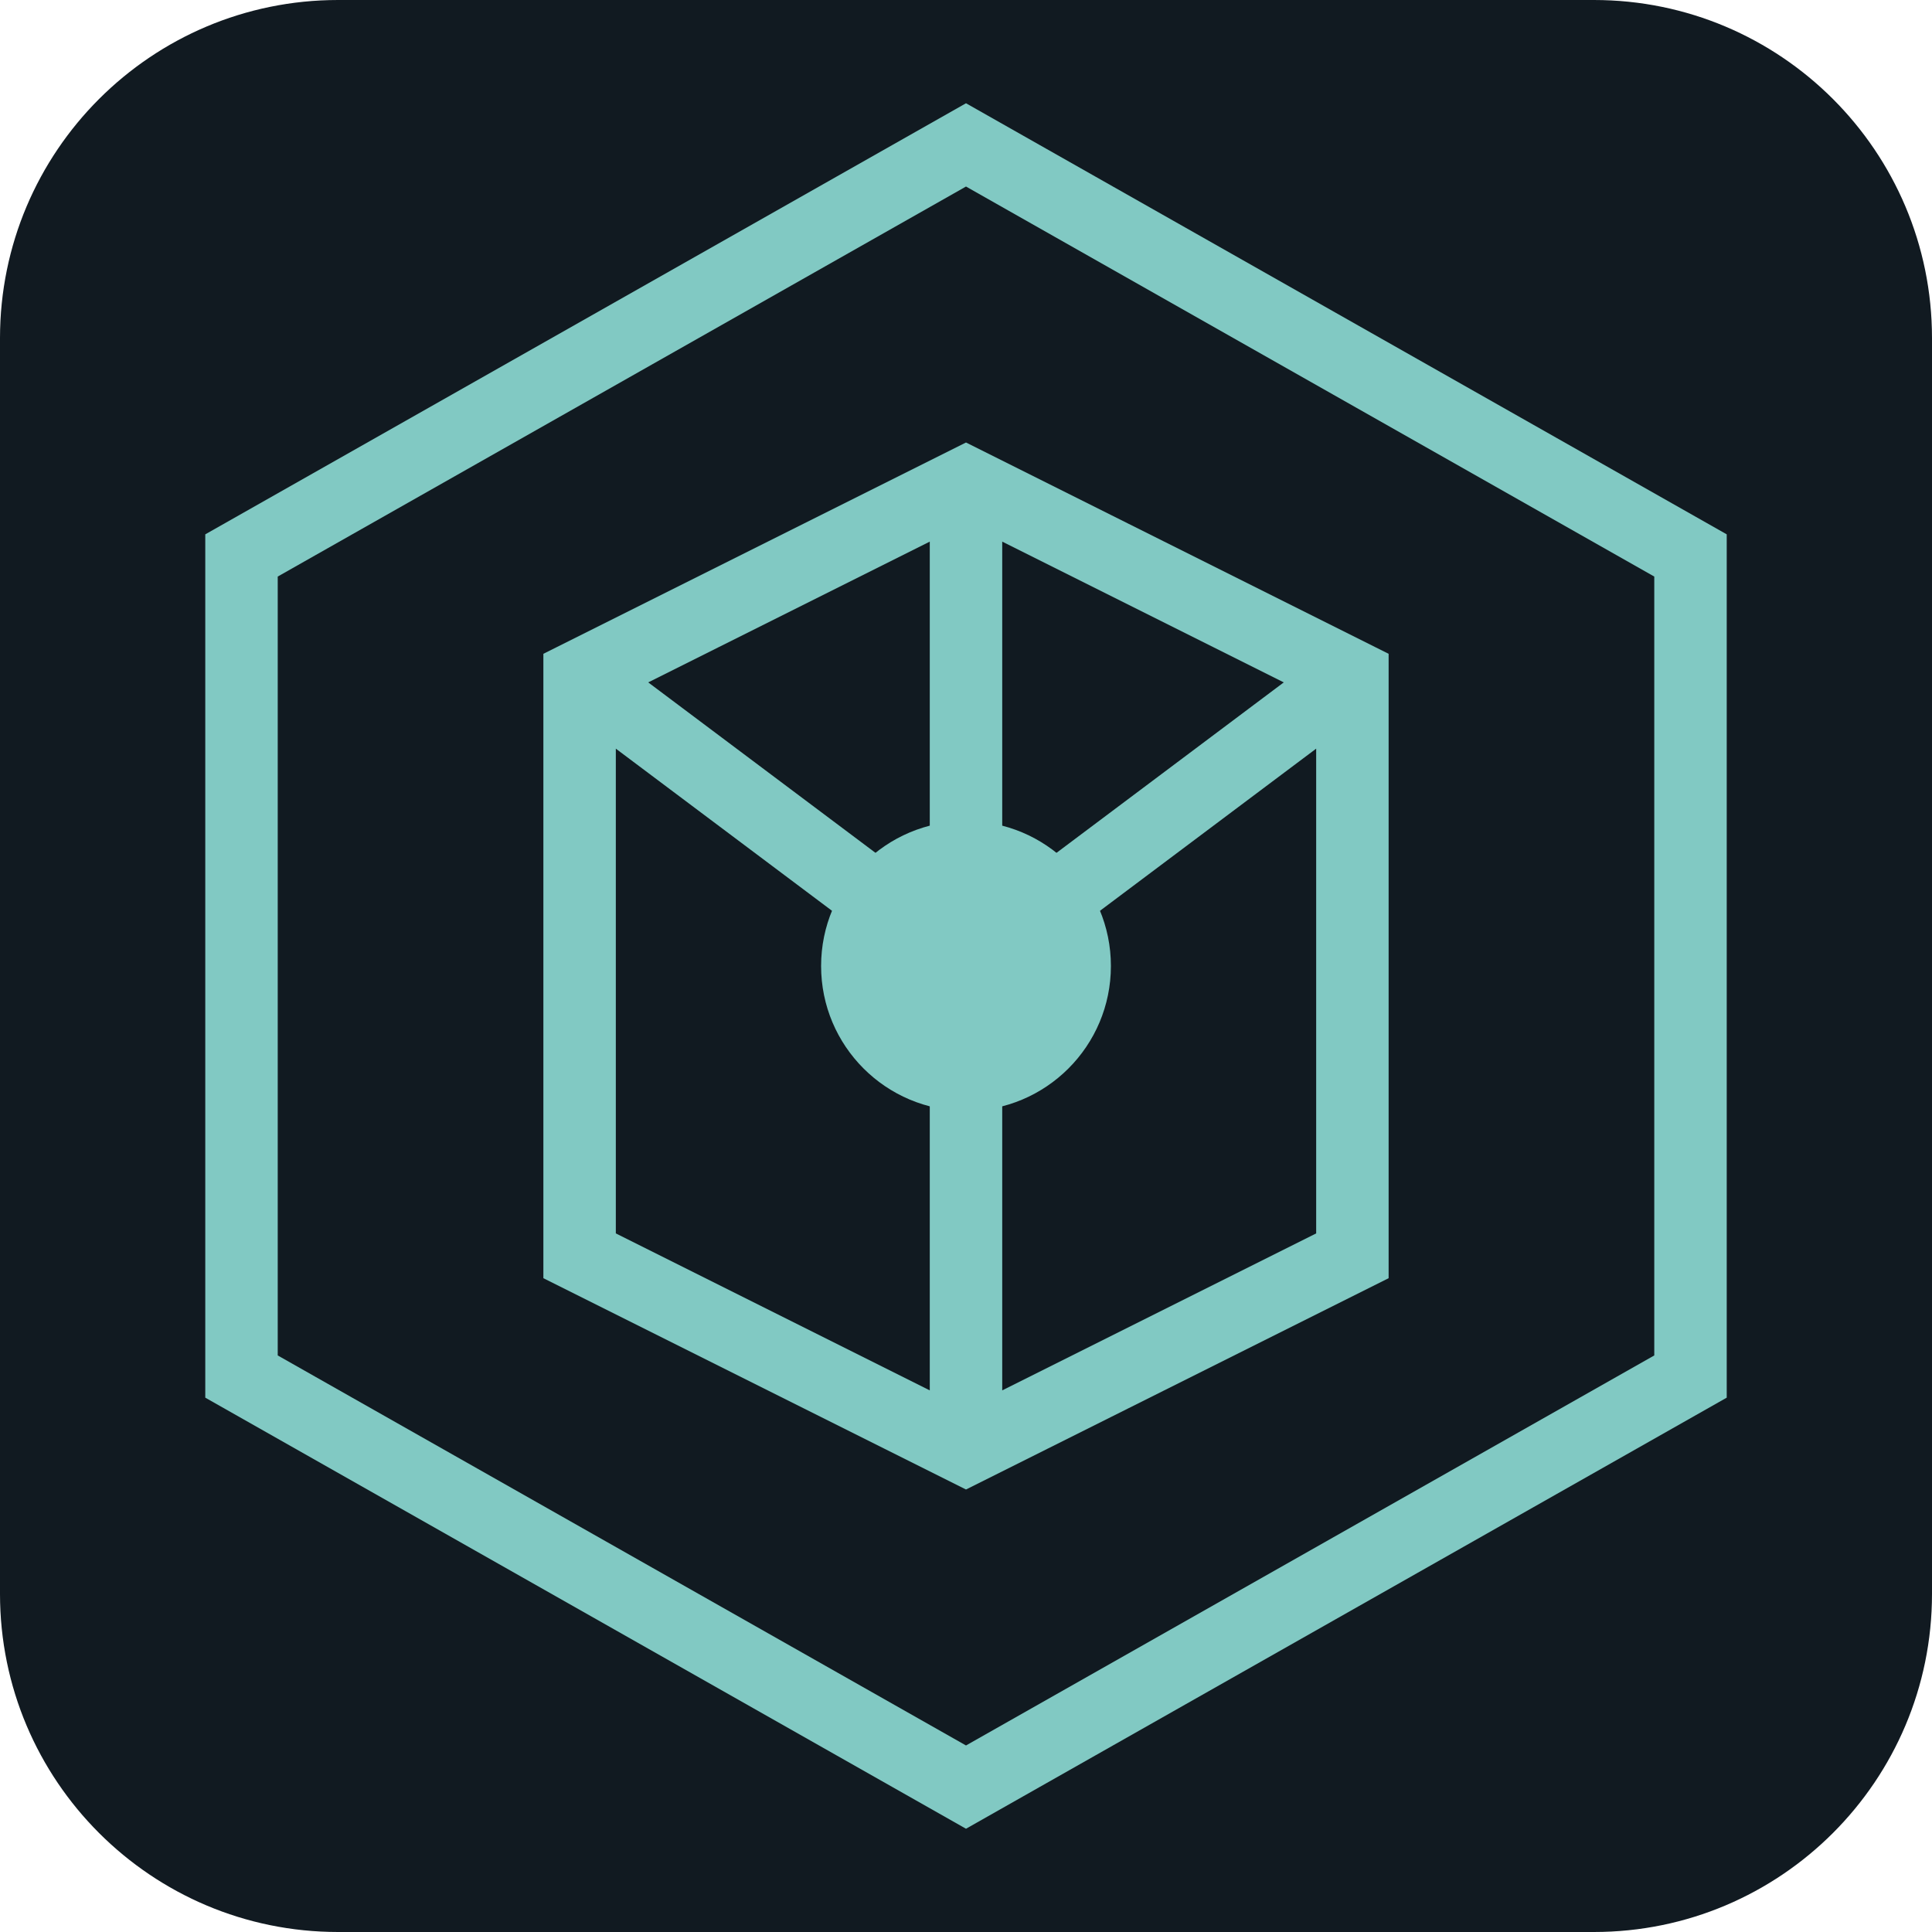
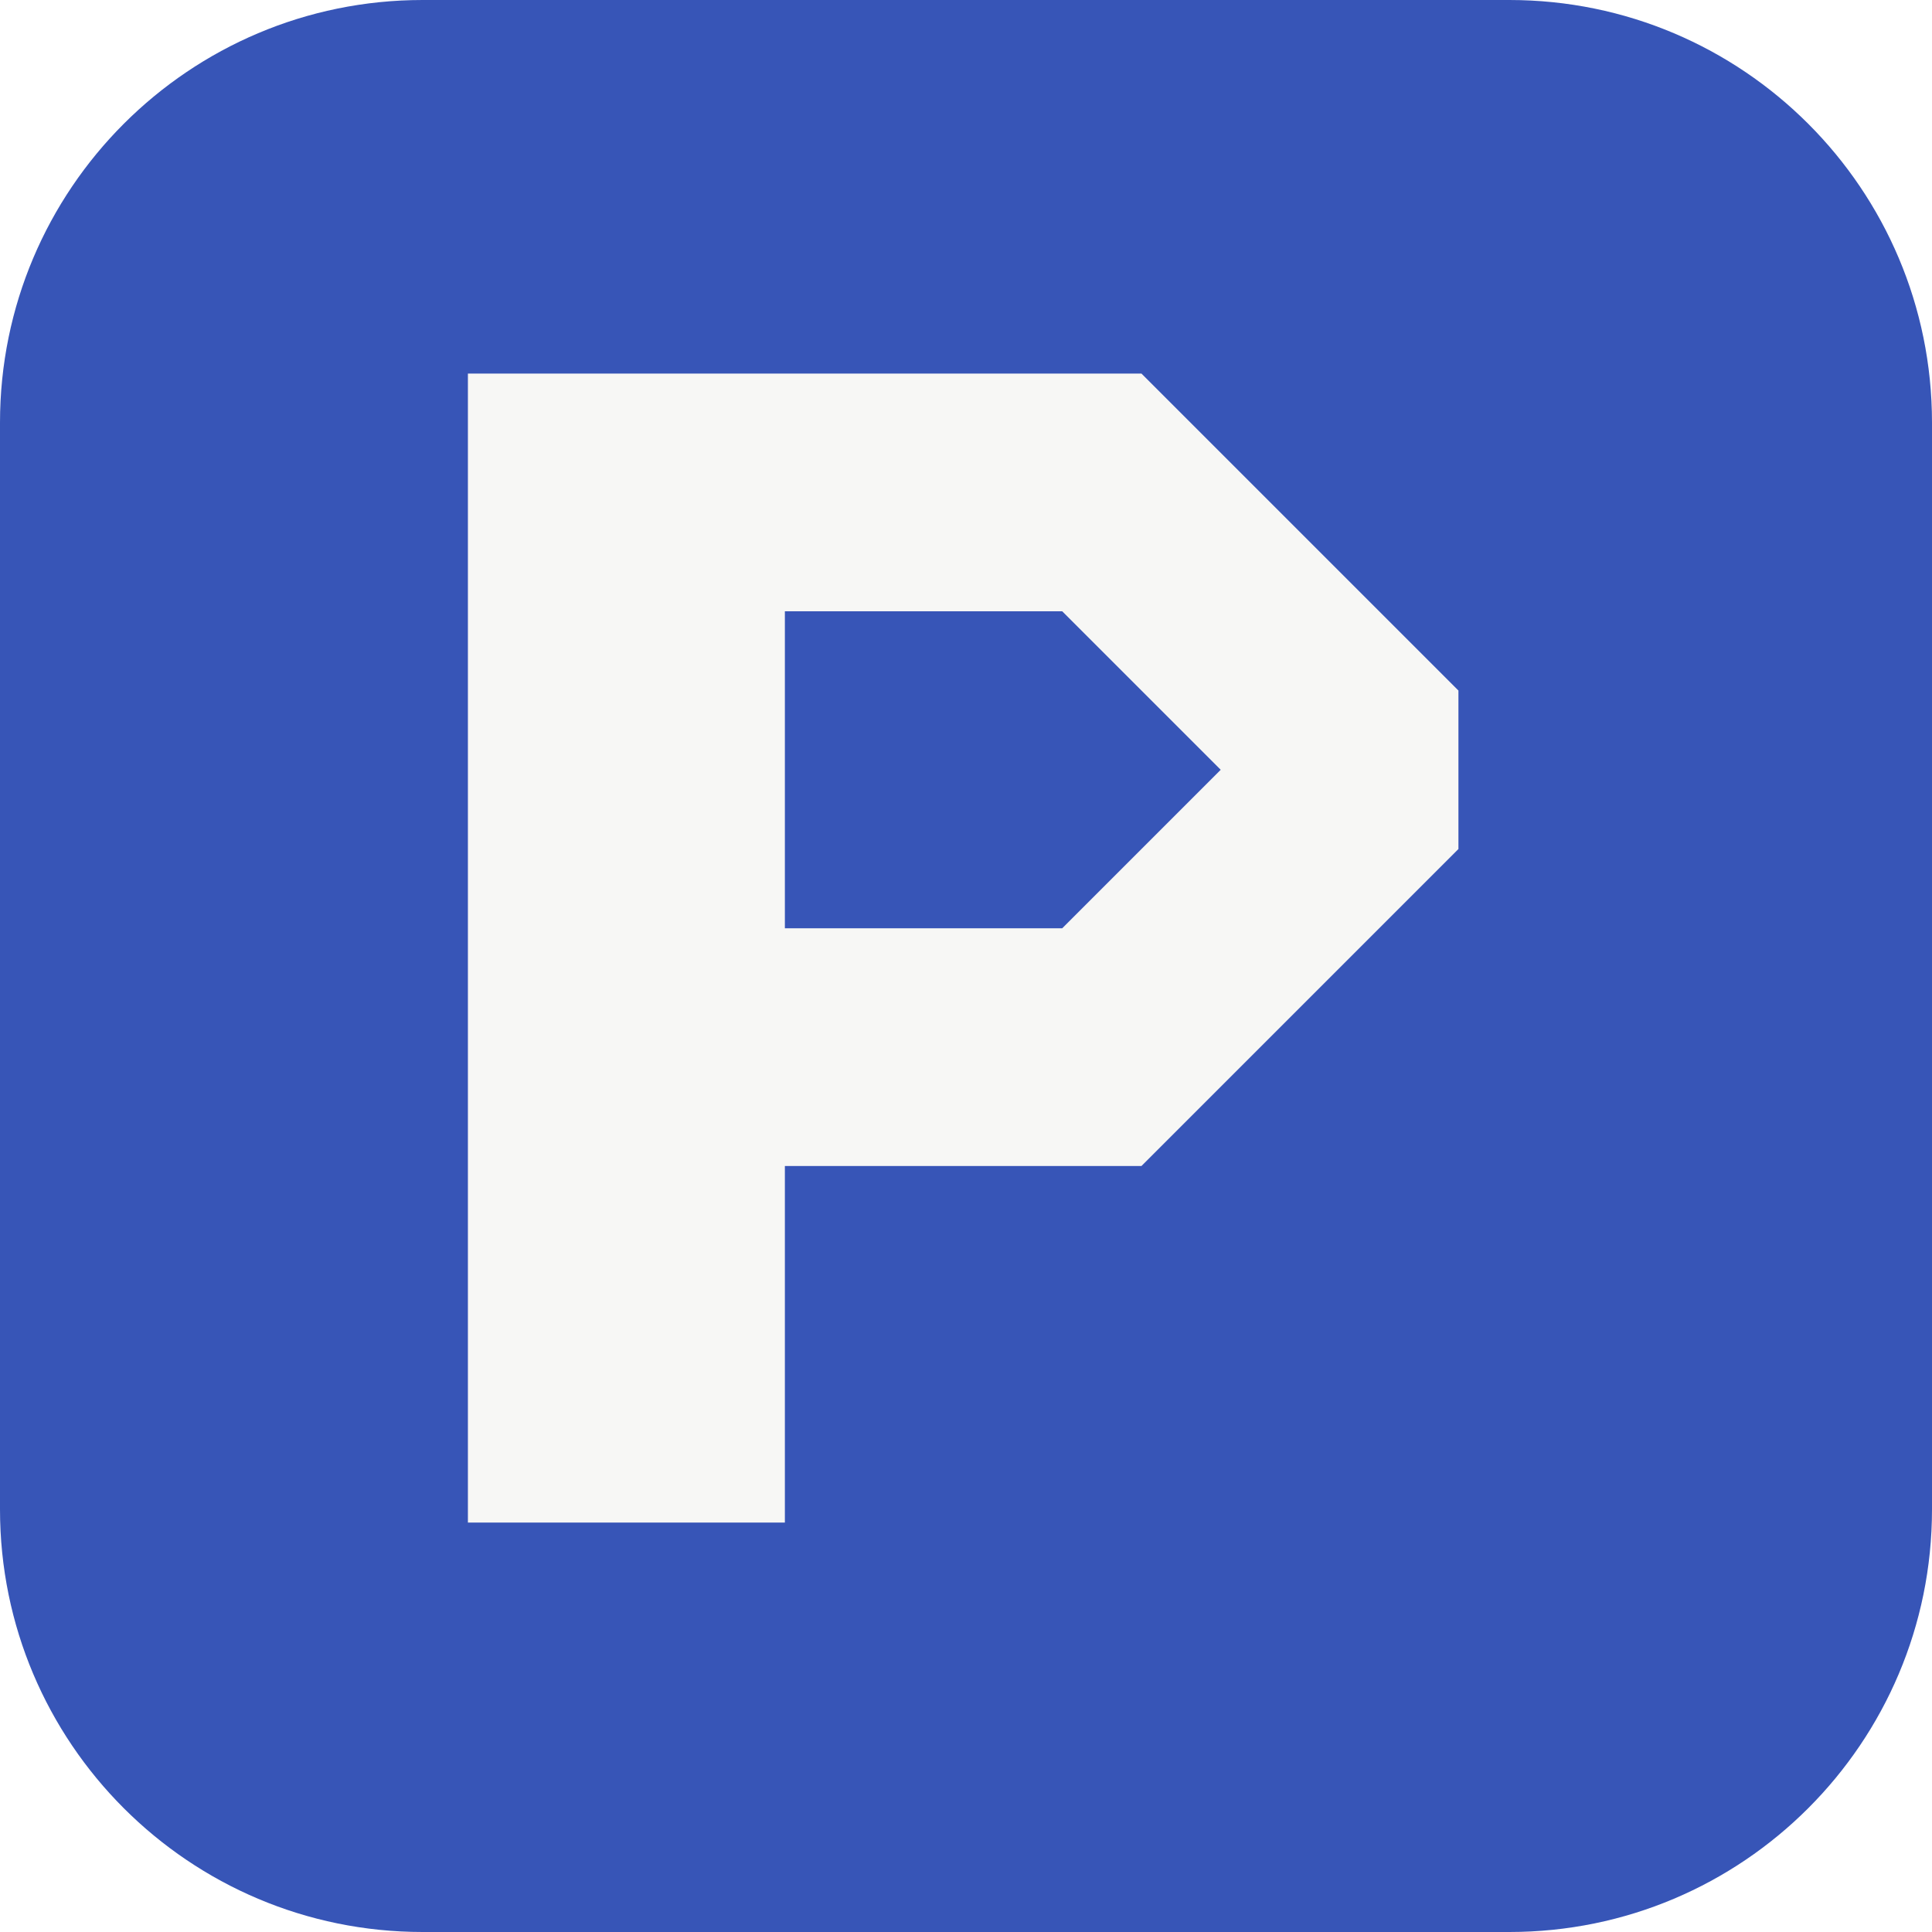
- <svg xmlns="http://www.w3.org/2000/svg" width="512" height="512" viewBox="0 0 40 40" role="img" aria-label="PAXVEIL">
-   <rect width="40" height="40" rx="7" fill="#111a21" />
-   <g fill="none" stroke="#81c9c3" stroke-width="1.5">
-     <path d="M20 3 35 11.5v17L20 37 5 28.5v-17L20 3Z" />
-     <path d="m12 14 8-4 8 4v12l-8 4-8-4V14Zm8-4v10m-8-6 8 6 8-6m-8 6v10" />
-   </g>
-   <circle cx="20" cy="20" r="3" fill="#81c9c3" />
+ <svg xmlns="http://www.w3.org/2000/svg" width="512" height="512" viewBox="0 0 512 512" role="img" aria-label="PAXVEIL">
+   <rect width="512" height="512" rx="112" fill="#3755b7" />
+   <path transform="translate(40 36) scale(10.5)" fill="#f7f7f5" fill-rule="evenodd" d="M8 6h17l8 8v4l-8 8h-9v9H8V6Zm8 6v8h7l4-4-4-4h-7Z" />
</svg>
